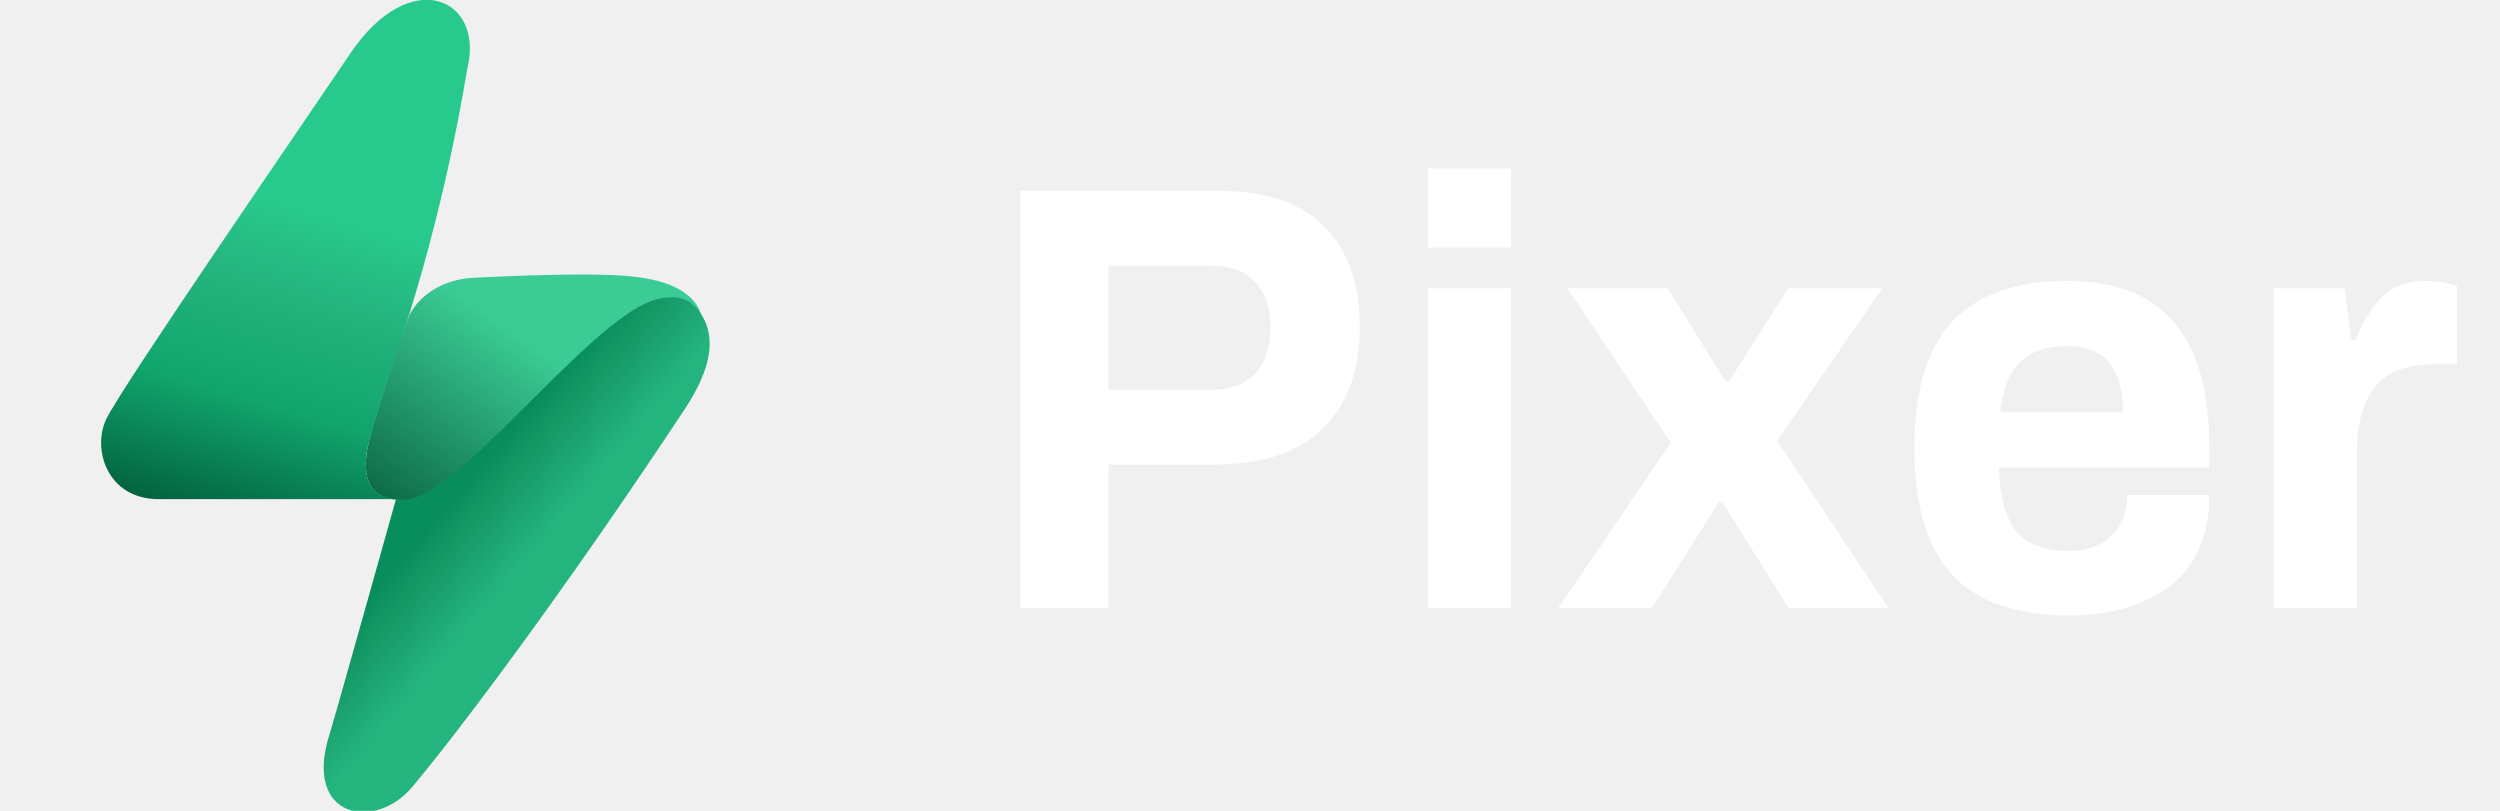
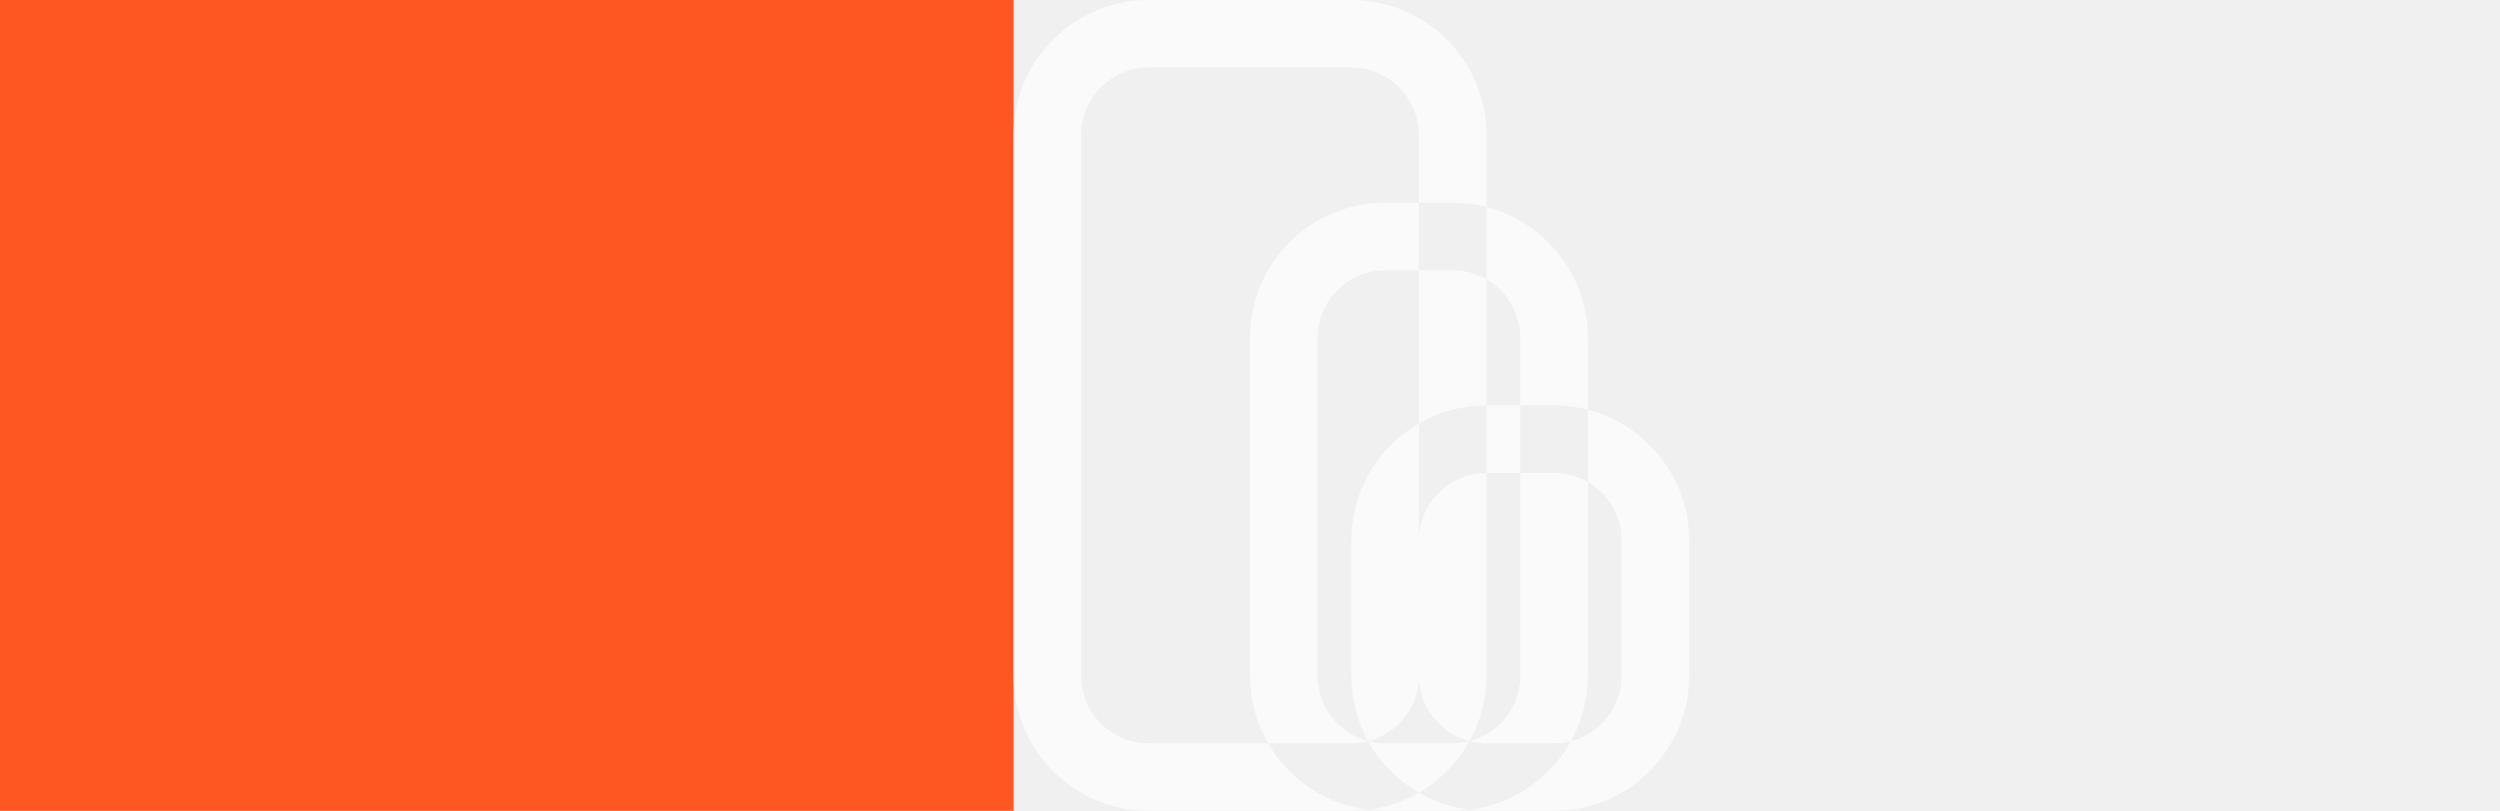
- <svg xmlns="http://www.w3.org/2000/svg" width="74" height="24" viewBox="0 0 74 24" fill="none">
-   <path d="M30.206 5.652H36.092C37.472 5.652 38.51 6.006 39.206 6.714C39.902 7.41 40.25 8.4 40.25 9.684C40.25 10.968 39.884 11.97 39.152 12.69C38.432 13.398 37.352 13.752 35.912 13.752H32.816V18H30.206V5.652ZM35.858 11.538C36.422 11.538 36.854 11.376 37.154 11.052C37.454 10.728 37.604 10.272 37.604 9.684C37.604 9.108 37.454 8.664 37.154 8.352C36.854 8.028 36.422 7.866 35.858 7.866H32.816V11.538H35.858ZM42.266 4.986H44.732V7.326H42.266V4.986ZM42.266 8.532H44.732V18H42.266V8.532ZM49.454 13.104L46.394 8.532H49.364L51.074 11.286H51.182L52.928 8.532H55.718L52.604 13.05L55.898 18H52.946L50.984 14.868H50.876L48.896 18H46.124L49.454 13.104ZM61.202 18.216C59.678 18.216 58.538 17.814 57.782 17.01C57.038 16.206 56.666 14.958 56.666 13.266C56.666 11.574 57.038 10.326 57.782 9.522C58.538 8.718 59.678 8.316 61.202 8.316C62.606 8.316 63.656 8.724 64.352 9.54C65.048 10.344 65.396 11.586 65.396 13.266V13.842H59.168C59.192 14.682 59.36 15.306 59.672 15.714C59.984 16.11 60.506 16.308 61.238 16.308C61.754 16.308 62.168 16.164 62.48 15.876C62.804 15.588 62.966 15.18 62.966 14.652H65.396C65.396 15.84 65.012 16.734 64.244 17.334C63.476 17.922 62.462 18.216 61.202 18.216ZM62.84 12.204C62.84 10.896 62.294 10.242 61.202 10.242C60.578 10.242 60.104 10.404 59.78 10.728C59.468 11.052 59.276 11.544 59.204 12.204H62.84ZM67.297 8.532H69.403L69.602 10.062H69.728C69.931 9.522 70.195 9.096 70.519 8.784C70.844 8.472 71.269 8.316 71.797 8.316C72.145 8.316 72.457 8.37 72.734 8.478V10.782H72.049C71.246 10.782 70.663 11.004 70.303 11.448C69.944 11.88 69.763 12.54 69.763 13.428V18H67.297V8.532Z" fill="white" />
-   <g clip-path="url(#clip0_393_226)">
-     <path d="M19.971 8.497C19.2 8.122 18.011 8.111 16.521 8.132C15.246 8.154 14.379 8.207 14.079 8.218C12.879 8.261 12.257 8.968 12.086 9.407C11.914 9.847 10.928 12.761 10.854 13.404C10.746 14.229 10.961 14.807 11.989 14.807C13.553 14.807 17.529 9.354 19.436 8.882C20.218 8.689 20.518 8.979 20.753 9.332C20.689 9.032 20.443 8.722 19.971 8.497Z" fill="url(#paint0_linear_393_226)" />
-     <path d="M11.7 14.775C10.918 14.679 10.757 14.132 10.854 13.393C10.939 12.761 11.946 9.857 12.086 9.396C13.329 5.411 13.778 2.271 13.843 1.982C14.314 -0.054 12.15 -1.039 10.382 1.564C8.936 3.707 3.643 11.389 3.15 12.396C2.721 13.264 3.15 14.775 4.703 14.775C6.996 14.775 11.7 14.775 11.7 14.775Z" fill="url(#paint1_linear_393_226)" />
-     <path d="M11.721 14.775C12.043 14.807 12.257 14.796 12.675 14.55C14.507 13.5 17.764 9.279 19.435 8.861C20.228 8.657 20.539 8.989 20.732 9.268C21.343 10.168 20.817 11.271 20.271 12.107C16.8 17.357 13.65 21.568 12.203 23.293C11.1 24.611 8.967 24.225 9.75 21.75C9.985 20.979 11.721 14.775 11.721 14.775Z" fill="url(#paint2_linear_393_226)" />
+ <svg xmlns="http://www.w3.org/2000/svg" width="74" height="24">
+   <g fill="none" fill-rule="evenodd">
+     <path fill="#FF5722" d="M0 0h30v24H0z" />
+     <path d="M44 4v16a4 4 0 0 1-4 4H34a4 4 0 0 1-4-4V4a4 4 0 0 1 4-4h6a4 4 0 0 1 4 4zm-2 0a2 2 0 0 0-2-2h-6a2 2 0 0 0-2 2v16a2 2 0 0 0 2 2h6a2 2 0 0 0 2-2V4zm5 6v10a4 4 0 0 1-4 4h-2a4 4 0 0 1-4-4V10a4 4 0 0 1 4-4h2a4 4 0 0 1 4 4zm-2 0a2 2 0 0 0-2-2h-2a2 2 0 0 0-2 2v10a2 2 0 0 0 2 2h2a2 2 0 0 0 2-2V10zm5 6v4a4 4 0 0 1-4 4h-2a4 4 0 0 1-4-4v-4a4 4 0 0 1 4-4h2a4 4 0 0 1 4 4zm-2 0a2 2 0 0 0-2-2h-2a2 2 0 0 0-2 2v4a2 2 0 0 0 2 2h2a2 2 0 0 0 2-2v-4z" fill="#FAFAFA" />
  </g>
-   <defs>
-     <linearGradient id="paint0_linear_393_226" x1="17.022" y1="8.461" x2="11.785" y2="16.055" gradientUnits="userSpaceOnUse">
-       <stop offset="0.23" stop-color="#3BCC95" />
-       <stop offset="1" stop-color="#085F3E" />
-     </linearGradient>
-     <linearGradient id="paint1_linear_393_226" x1="6.168" y1="17.91" x2="9.895" y2="4.994" gradientUnits="userSpaceOnUse">
-       <stop offset="0.175" stop-color="#02603D" />
-       <stop offset="0.462" stop-color="#11A56D" />
-       <stop offset="0.71" stop-color="#24B47E" />
-       <stop offset="0.891" stop-color="#28C98D" />
-     </linearGradient>
-     <linearGradient id="paint2_linear_393_226" x1="13.372" y1="14.806" x2="16.511" y2="17.47" gradientUnits="userSpaceOnUse">
-       <stop stop-color="#088E5C" />
-       <stop offset="0.263" stop-color="#179B69" />
-       <stop offset="0.671" stop-color="#24B47E" />
-       <stop offset="0.891" stop-color="#24B47E" />
-     </linearGradient>
-     <clipPath id="clip0_393_226">
-       <rect width="24" height="24" fill="white" />
-     </clipPath>
-   </defs>
</svg>
